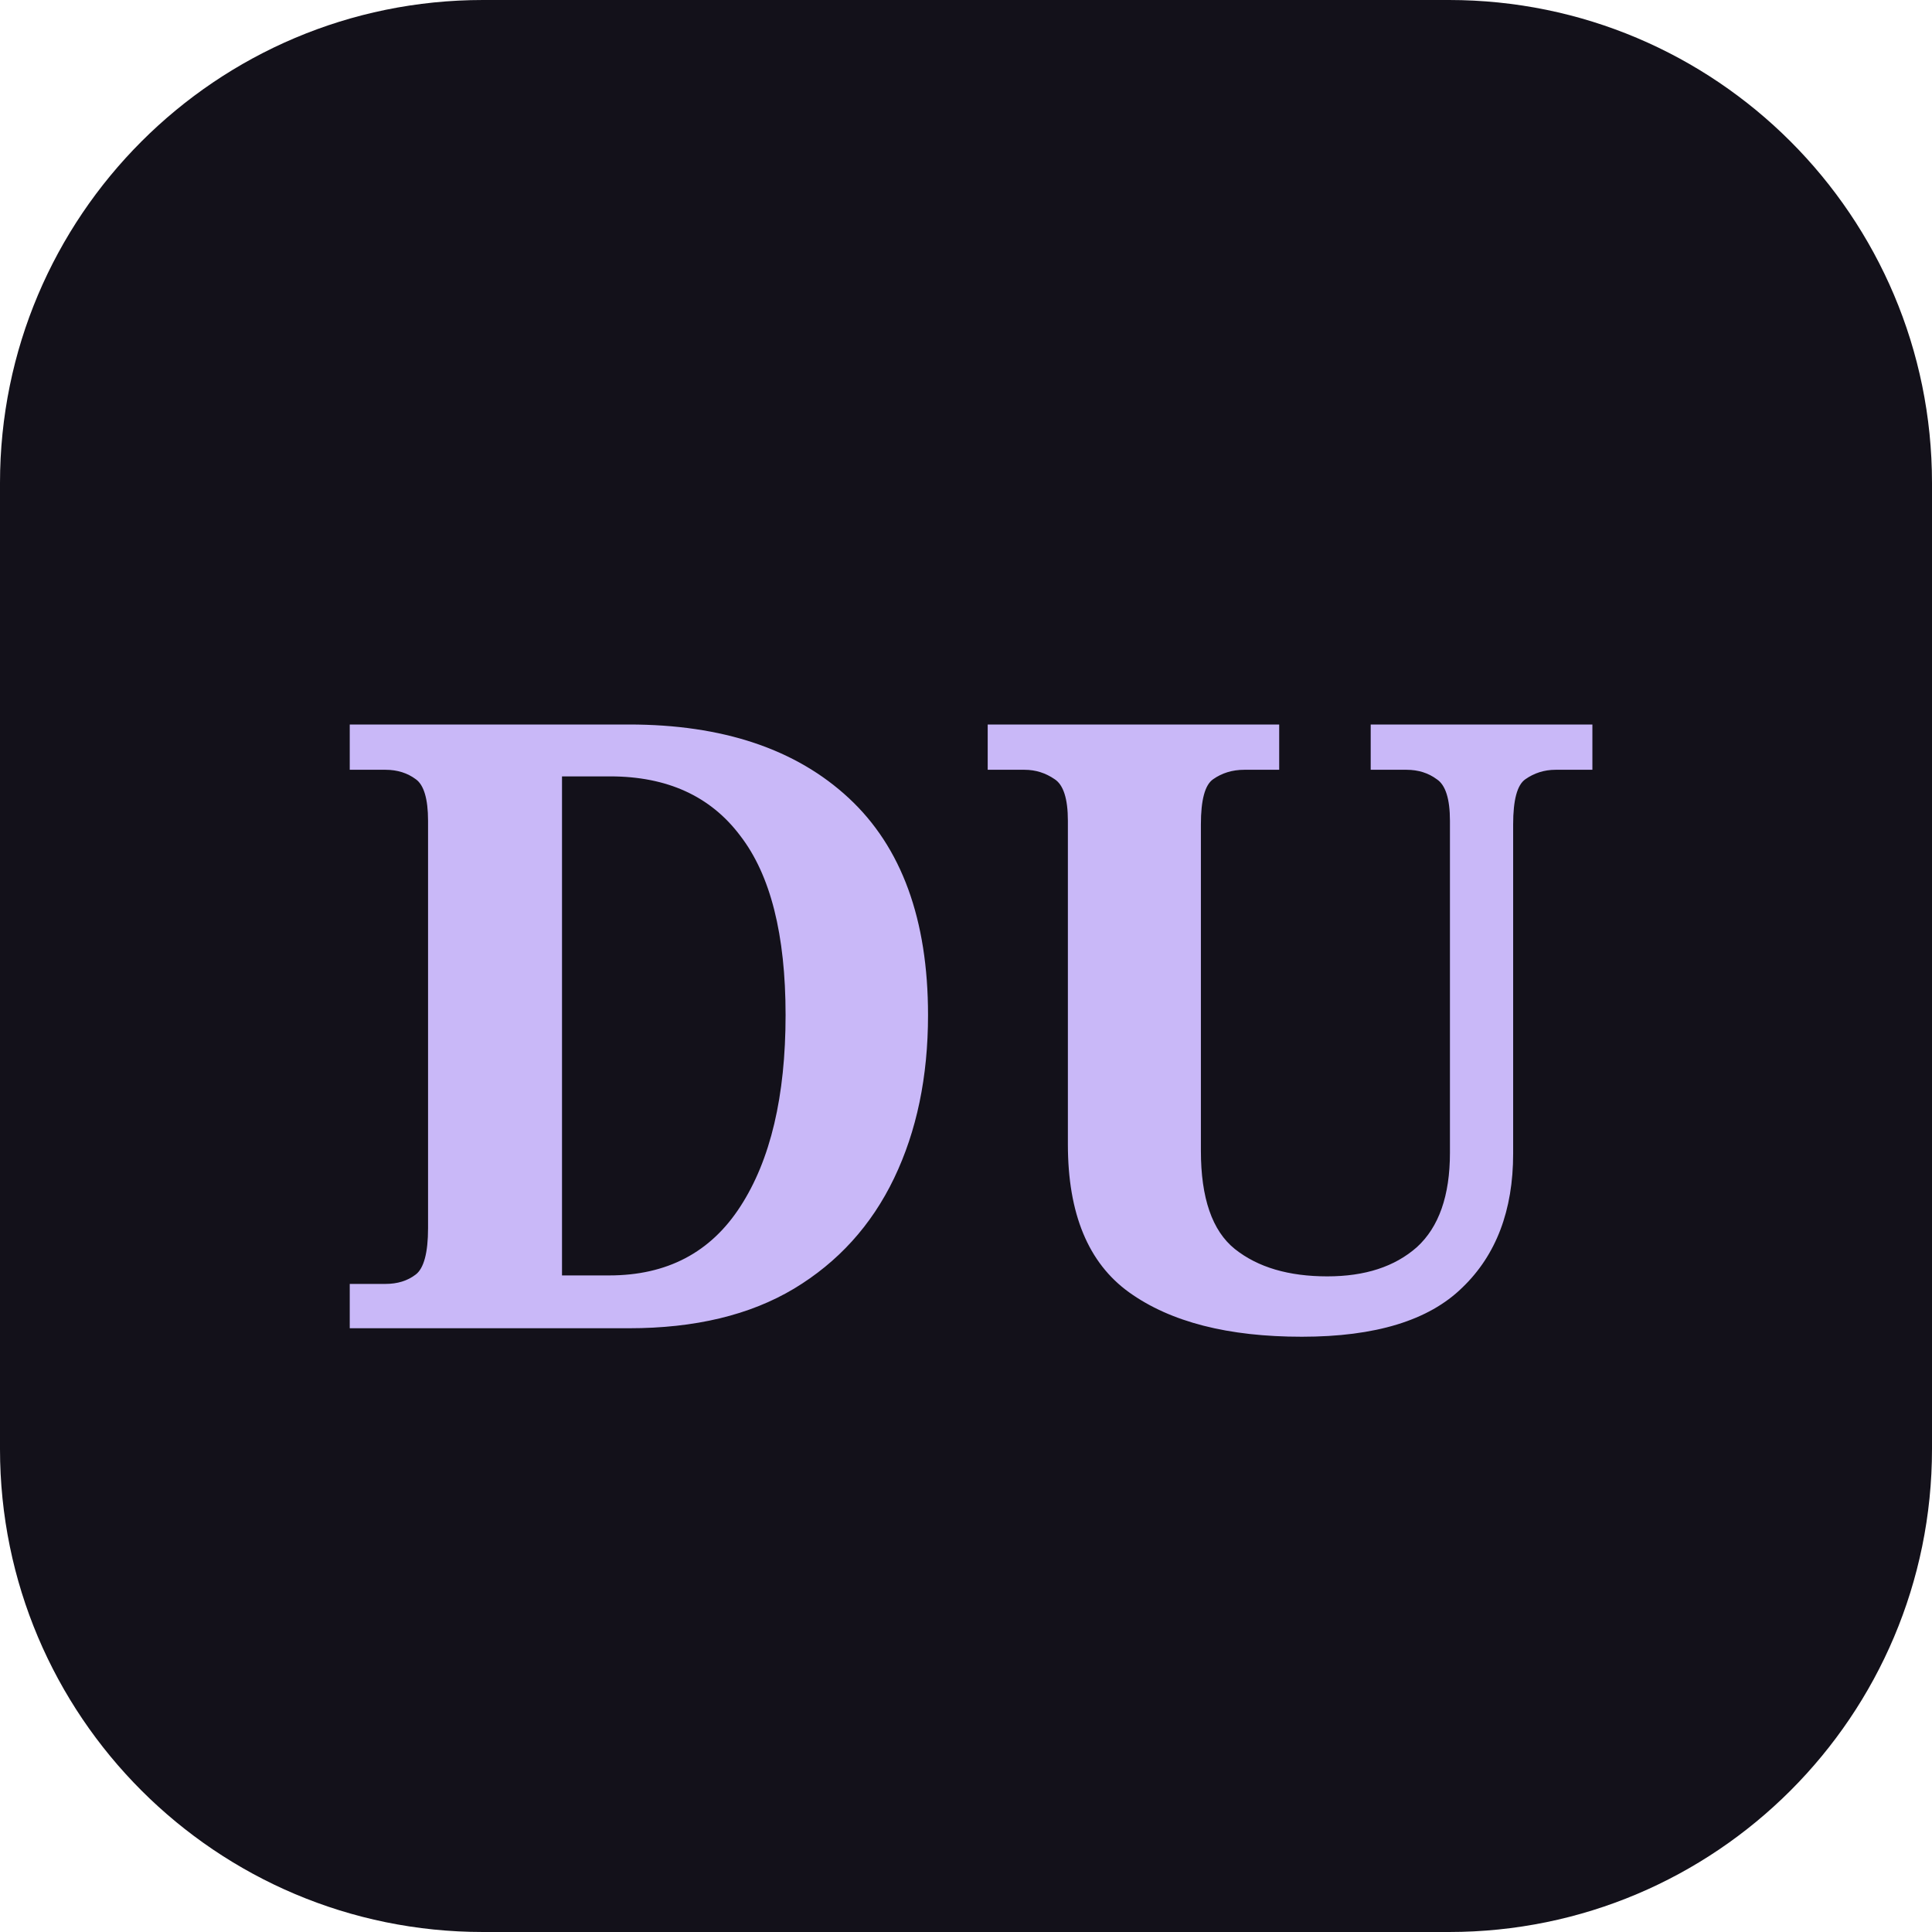
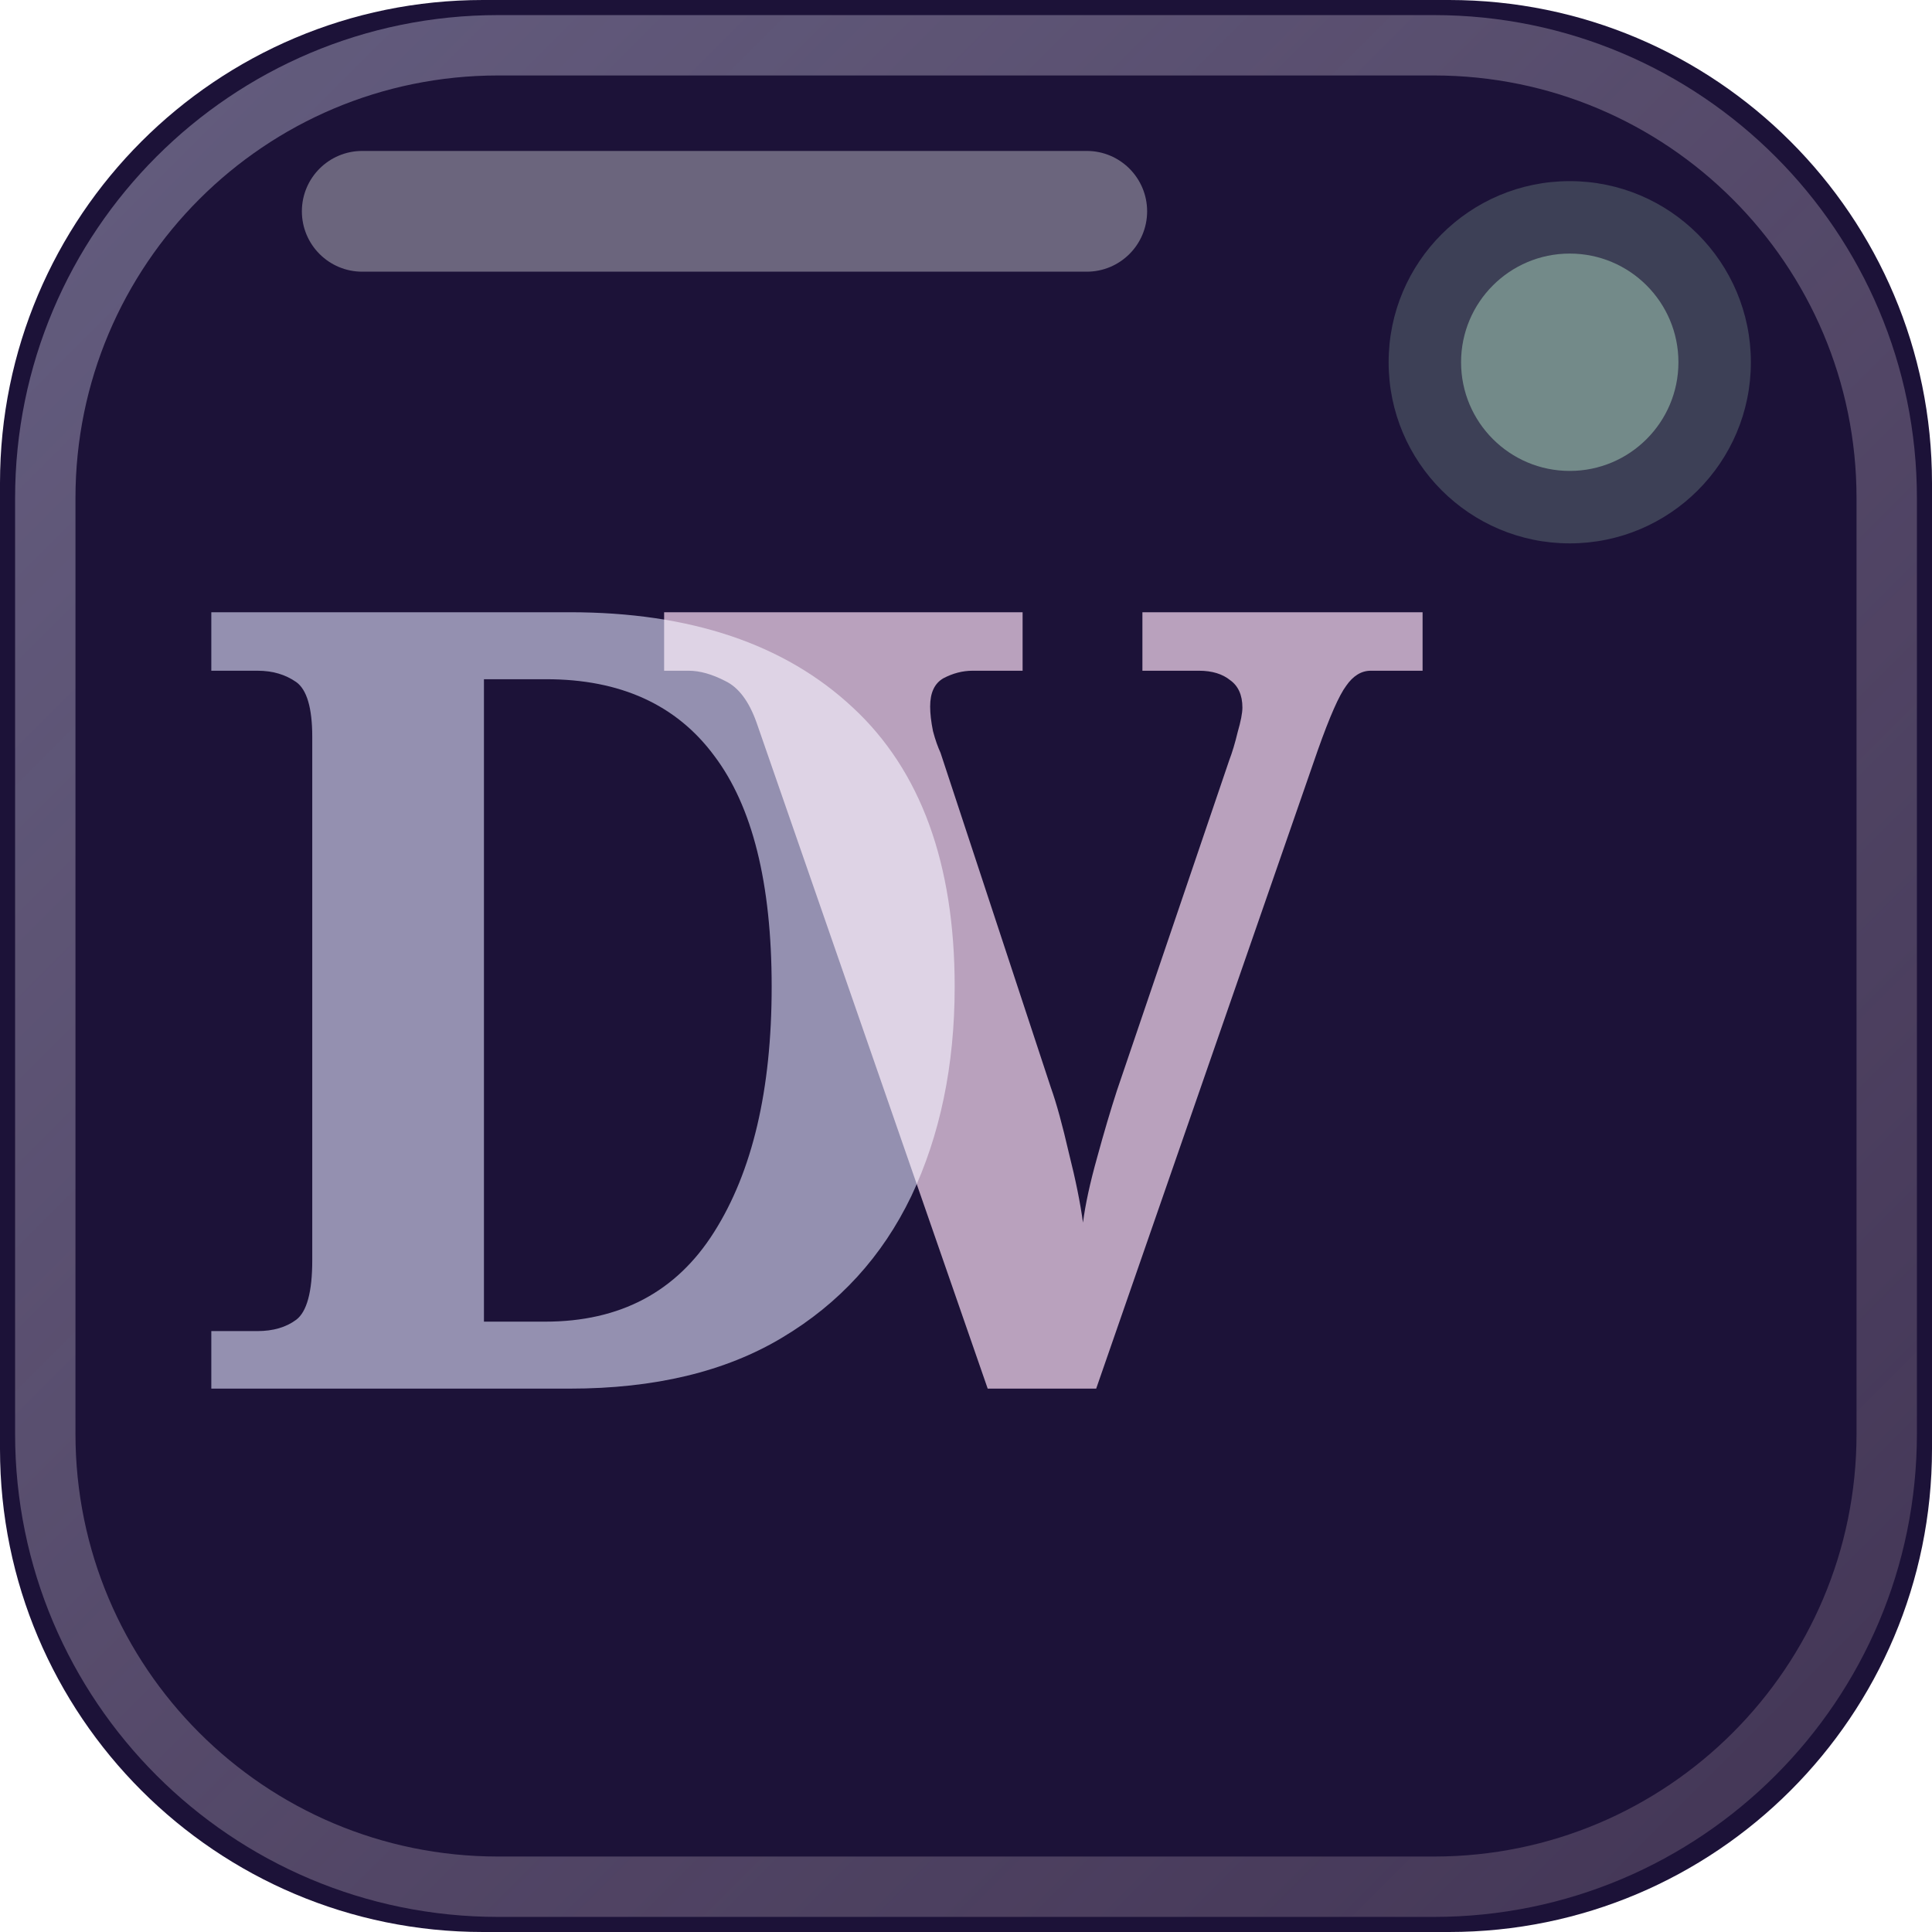
<svg xmlns="http://www.w3.org/2000/svg" viewBox="0 0 32 32">
  <defs>
-     <linearGradient id="g" x1="0%" y1="0%" x2="100%" y2="100%">
-       <stop offset="0%" stop-color="#c9b8f8" />
-       <stop offset="100%" stop-color="#f4b8d4" />
+     <linearGradient id="nb" x1="0" y1="0" x2="32" y2="32" gradientUnits="userSpaceOnUse">
+       <stop offset="0%" stop-color="#9490b0" stop-opacity="0.6" />
+       <stop offset="100%" stop-color="#b09aaa" stop-opacity="0.25" />
    </linearGradient>
  </defs>
-   <rect width="32" height="32" rx="8" fill="#13111a" />
-   <text x="16" y="22" font-family="Georgia, serif" font-size="14" font-weight="600" text-anchor="middle" fill="#c9b8f8">DU</text>
+   <rect width="32" height="32" rx="8" fill="#1c1238" />
+   <rect x="0.75" y="0.75" width="30.5" height="30.5" rx="7.5" fill="none" stroke="url(#nb)" stroke-width="1" />
+   <rect x="5" y="2.5" width="14" height="2" rx="1" fill="rgba(255,255,255,0.35)" />
+   <circle cx="26" cy="6" r="3" fill="#8aaa9e" opacity="0.3" />
+   <circle cx="26" cy="6" r="1.8" fill="#8aaa9e" opacity="0.7" />
+   <text x="3" y="23" font-family="Georgia,serif" font-size="18" font-weight="700" fill="#9490b0">D</text>
+   <text x="11" y="23" font-family="Georgia,serif" font-size="18" font-weight="700" fill="#b09aaa" style="mix-blend-mode:screen">V</text>
</svg>
